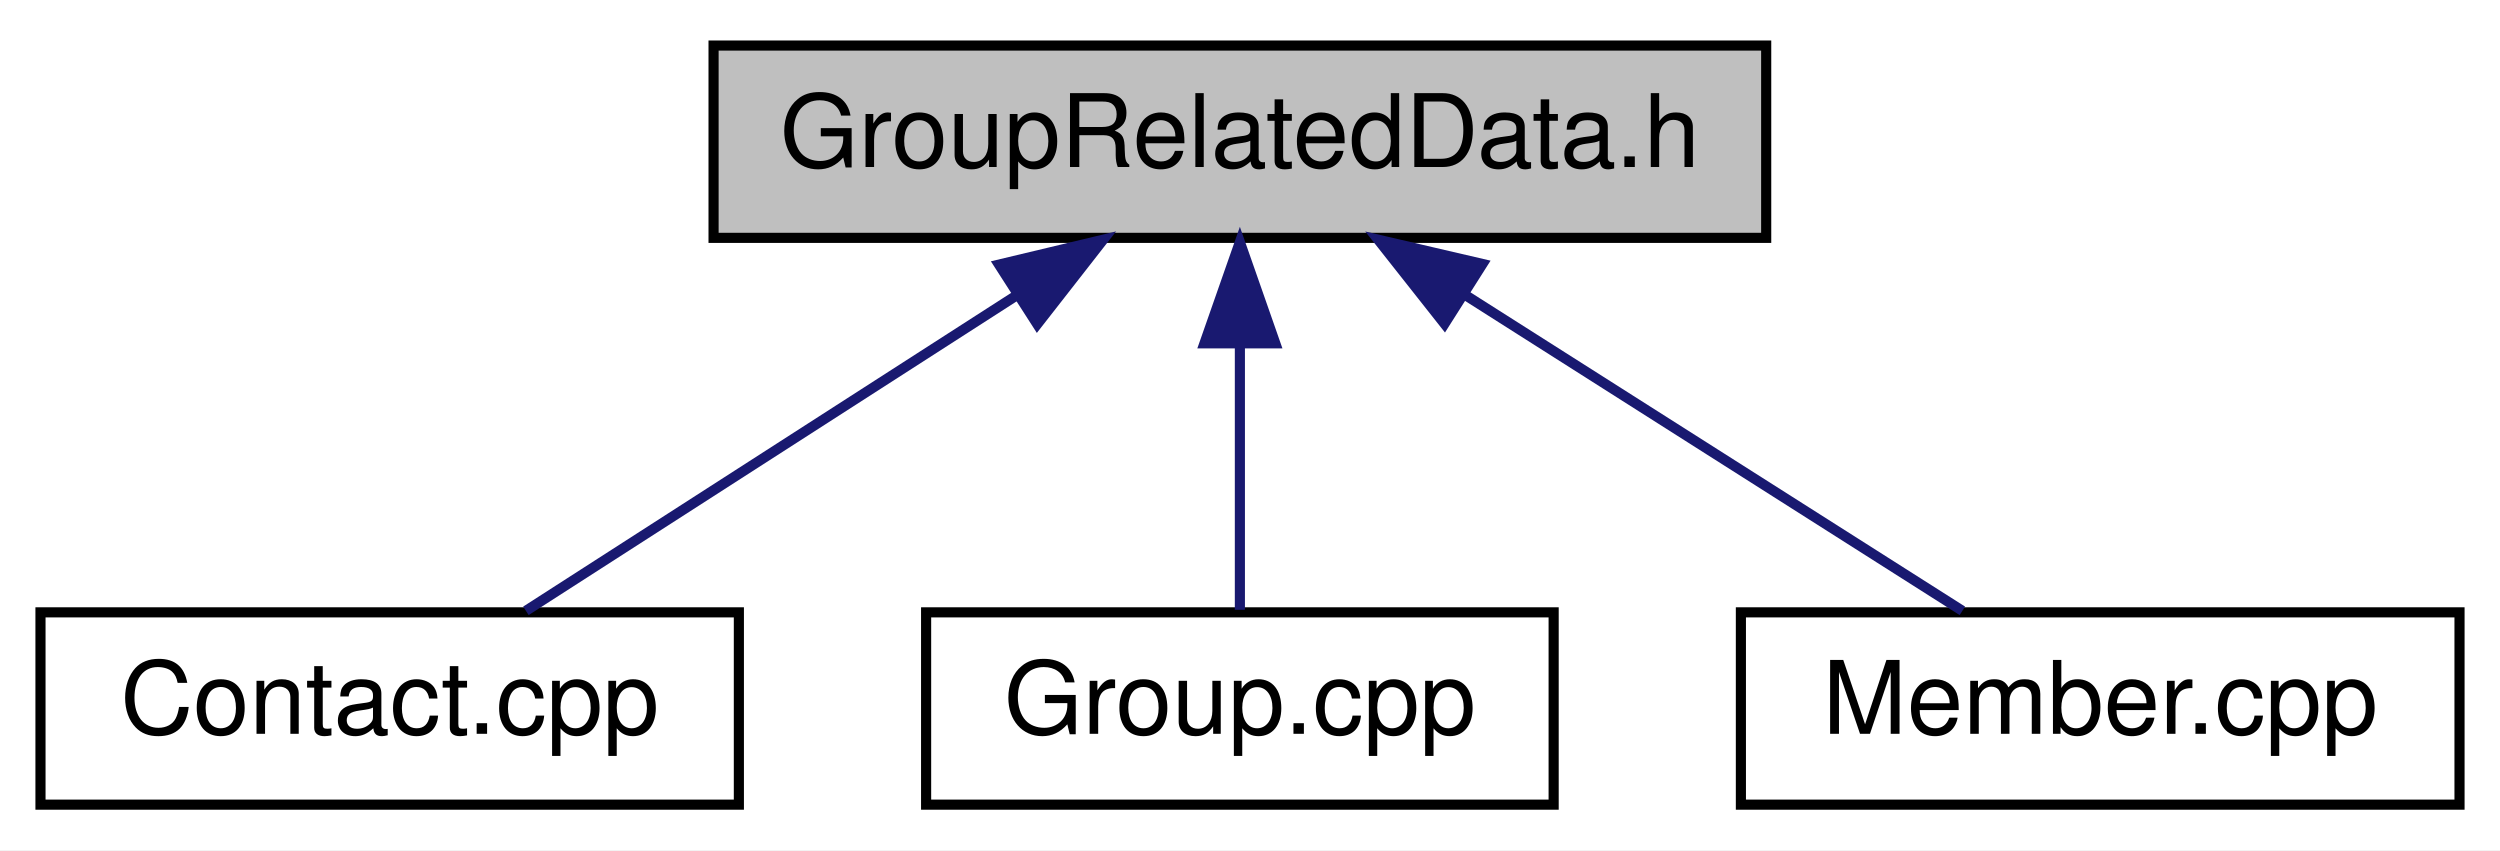
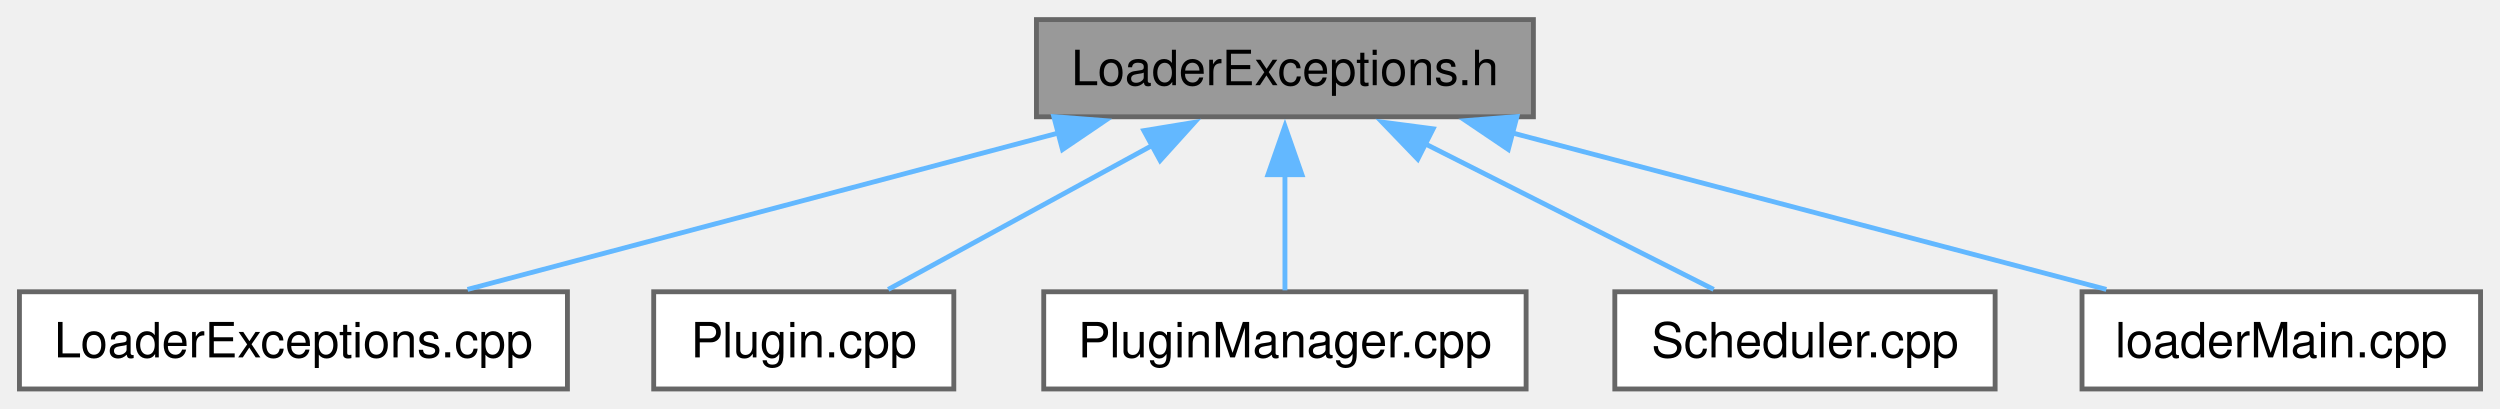
- <svg xmlns="http://www.w3.org/2000/svg" xmlns:xlink="http://www.w3.org/1999/xlink" width="247pt" height="84pt" viewBox="0.00 0.00 247.00 84.00">
+ <svg xmlns="http://www.w3.org/2000/svg" xmlns:xlink="http://www.w3.org/1999/xlink" width="514pt" height="84pt" viewBox="0.00 0.00 514.38 84.00">
  <g id="graph0" class="graph" transform="scale(1 1) rotate(0) translate(4 80)">
-     <polygon fill="white" stroke="transparent" points="-4,4 -4,-80 243,-80 243,4 -4,4" />
-     <g id="node1" class="node">
-       <g id="a_node1">
+     <g id="Node000001" class="node">
+       <g id="a_Node000001">
        <a xlink:title=" ">
-           <polygon fill="#bfbfbf" stroke="black" points="66.5,-56.5 66.5,-75.5 170.5,-75.5 170.5,-56.5 66.5,-56.5" />
-           <text text-anchor="middle" x="118.5" y="-63.5" font-family="Helvetica,sans-Serif" font-size="10.00">GroupRelatedData.h</text>
+           <polygon fill="#999999" stroke="#666666" points="311.5,-76 209.25,-76 209.25,-56 311.5,-56 311.5,-76" />
+           <text text-anchor="middle" x="260.38" y="-62.5" font-family="Helvetica,sans-Serif" font-size="10.00">LoaderExceptions.h</text>
        </a>
      </g>
    </g>
-     <g id="node2" class="node">
-       <g id="a_node2">
-         <a xlink:href="a00296.html" target="_top" xlink:title=" ">
-           <polygon fill="white" stroke="black" points="0,-0.5 0,-19.5 69,-19.5 69,-0.5 0,-0.5" />
-           <text text-anchor="middle" x="34.5" y="-7.5" font-family="Helvetica,sans-Serif" font-size="10.00">Contact.cpp</text>
+     <g id="Node000002" class="node">
+       <g id="a_Node000002">
+         <a xlink:href="a00272.html" target="_top" xlink:title=" ">
+           <polygon fill="white" stroke="#666666" points="112.75,-20 0,-20 0,0 112.75,0 112.75,-20" />
+           <text text-anchor="middle" x="56.38" y="-6.5" font-family="Helvetica,sans-Serif" font-size="10.00">LoaderExceptions.cpp</text>
        </a>
      </g>
    </g>
-     <g id="edge1" class="edge">
-       <path fill="none" stroke="midnightblue" d="M96.57,-50.9C81.16,-41 61.05,-28.07 47.96,-19.65" />
-       <polygon fill="midnightblue" stroke="midnightblue" points="94.7,-53.86 105,-56.32 98.48,-47.97 94.7,-53.86" />
-     </g>
-     <g id="node3" class="node">
-       <g id="a_node3">
-         <a xlink:href="a01388.html" target="_top" xlink:title=" ">
-           <polygon fill="white" stroke="black" points="87.5,-0.5 87.5,-19.5 149.5,-19.5 149.5,-0.5 87.5,-0.5" />
-           <text text-anchor="middle" x="118.5" y="-7.5" font-family="Helvetica,sans-Serif" font-size="10.00">Group.cpp</text>
+     <g id="edge1_Node000001_Node000002" class="edge">
+       <g id="a_edge1_Node000001_Node000002">
+         <a xlink:title=" ">
+           <path fill="none" stroke="#63b8ff" d="M213.86,-52.69C176.91,-42.91 126.01,-29.43 92.19,-20.48" />
+           <polygon fill="#63b8ff" stroke="#63b8ff" points="212.82,-56.03 223.38,-55.21 214.61,-49.26 212.82,-56.03" />
        </a>
      </g>
    </g>
-     <g id="edge2" class="edge">
-       <path fill="none" stroke="midnightblue" d="M118.5,-45.8C118.5,-36.91 118.5,-26.78 118.5,-19.75" />
-       <polygon fill="midnightblue" stroke="midnightblue" points="115,-46.08 118.5,-56.08 122,-46.08 115,-46.08" />
-     </g>
-     <g id="node4" class="node">
-       <g id="a_node4">
-         <a xlink:href="a01400.html" target="_top" xlink:title=" ">
-           <polygon fill="white" stroke="black" points="168,-0.5 168,-19.5 239,-19.5 239,-0.5 168,-0.5" />
-           <text text-anchor="middle" x="203.5" y="-7.5" font-family="Helvetica,sans-Serif" font-size="10.00">Member.cpp</text>
+     <g id="Node000003" class="node">
+       <g id="a_Node000003">
+         <a xlink:href="a00224.html" target="_top" xlink:title=" ">
+           <polygon fill="white" stroke="#666666" points="192.25,-20 130.5,-20 130.5,0 192.25,0 192.25,-20" />
+           <text text-anchor="middle" x="161.38" y="-6.5" font-family="Helvetica,sans-Serif" font-size="10.00">Plugin.cpp</text>
        </a>
      </g>
    </g>
-     <g id="edge3" class="edge">
-       <path fill="none" stroke="midnightblue" d="M140.69,-50.9C156.28,-41 176.63,-28.07 189.88,-19.65" />
-       <polygon fill="midnightblue" stroke="midnightblue" points="138.72,-48.01 132.16,-56.32 142.47,-53.92 138.72,-48.01" />
+     <g id="edge2_Node000001_Node000003" class="edge">
+       <g id="a_edge2_Node000001_Node000003">
+         <a xlink:title=" ">
+           <path fill="none" stroke="#63b8ff" d="M233.51,-50.35C216.09,-40.84 193.89,-28.74 178.75,-20.48" />
+           <polygon fill="#63b8ff" stroke="#63b8ff" points="231.35,-53.15 241.8,-54.87 234.7,-47.01 231.35,-53.15" />
+         </a>
+       </g>
+     </g>
+     <g id="Node000004" class="node">
+       <g id="a_Node000004">
+         <a xlink:href="a00263.html" target="_top" xlink:title=" ">
+           <polygon fill="white" stroke="#666666" points="310,-20 210.75,-20 210.75,0 310,0 310,-20" />
+           <text text-anchor="middle" x="260.38" y="-6.5" font-family="Helvetica,sans-Serif" font-size="10.00">PluginManager.cpp</text>
+         </a>
+       </g>
+     </g>
+     <g id="edge3_Node000001_Node000004" class="edge">
+       <g id="a_edge3_Node000001_Node000004">
+         <a xlink:title=" ">
+           <path fill="none" stroke="#63b8ff" d="M260.38,-44.13C260.38,-35.9 260.38,-26.85 260.38,-20.3" />
+           <polygon fill="#63b8ff" stroke="#63b8ff" points="256.88,-44.08 260.38,-54.08 263.88,-44.08 256.88,-44.08" />
+         </a>
+       </g>
+     </g>
+     <g id="Node000005" class="node">
+       <g id="a_Node000005">
+         <a xlink:href="a00311.html" target="_top" xlink:title=" ">
+           <polygon fill="white" stroke="#666666" points="406.5,-20 328.25,-20 328.25,0 406.5,0 406.5,-20" />
+           <text text-anchor="middle" x="367.38" y="-6.5" font-family="Helvetica,sans-Serif" font-size="10.00">Scheduler.cpp</text>
+         </a>
+       </g>
+     </g>
+     <g id="edge4_Node000001_Node000005" class="edge">
+       <g id="a_edge4_Node000001_Node000005">
+         <a xlink:title=" ">
+           <path fill="none" stroke="#63b8ff" d="M289.15,-50.48C308.02,-40.96 332.15,-28.78 348.59,-20.48" />
+           <polygon fill="#63b8ff" stroke="#63b8ff" points="287.71,-47.28 280.36,-54.91 290.87,-53.53 287.71,-47.28" />
+         </a>
+       </g>
+     </g>
+     <g id="Node000006" class="node">
+       <g id="a_Node000006">
+         <a xlink:href="a00281.html" target="_top" xlink:title=" ">
+           <polygon fill="white" stroke="#666666" points="506.38,-20 424.38,-20 424.38,0 506.38,0 506.38,-20" />
+           <text text-anchor="middle" x="465.38" y="-6.5" font-family="Helvetica,sans-Serif" font-size="10.00">loaderMain.cpp</text>
+         </a>
+       </g>
+     </g>
+     <g id="edge5_Node000001_Node000006" class="edge">
+       <g id="a_edge5_Node000001_Node000006">
+         <a xlink:title=" ">
+           <path fill="none" stroke="#63b8ff" d="M307.12,-52.69C344.25,-42.91 395.4,-29.43 429.39,-20.48" />
+           <polygon fill="#63b8ff" stroke="#63b8ff" points="306.33,-49.28 297.55,-55.21 308.11,-56.05 306.33,-49.28" />
+         </a>
+       </g>
    </g>
  </g>
</svg>
